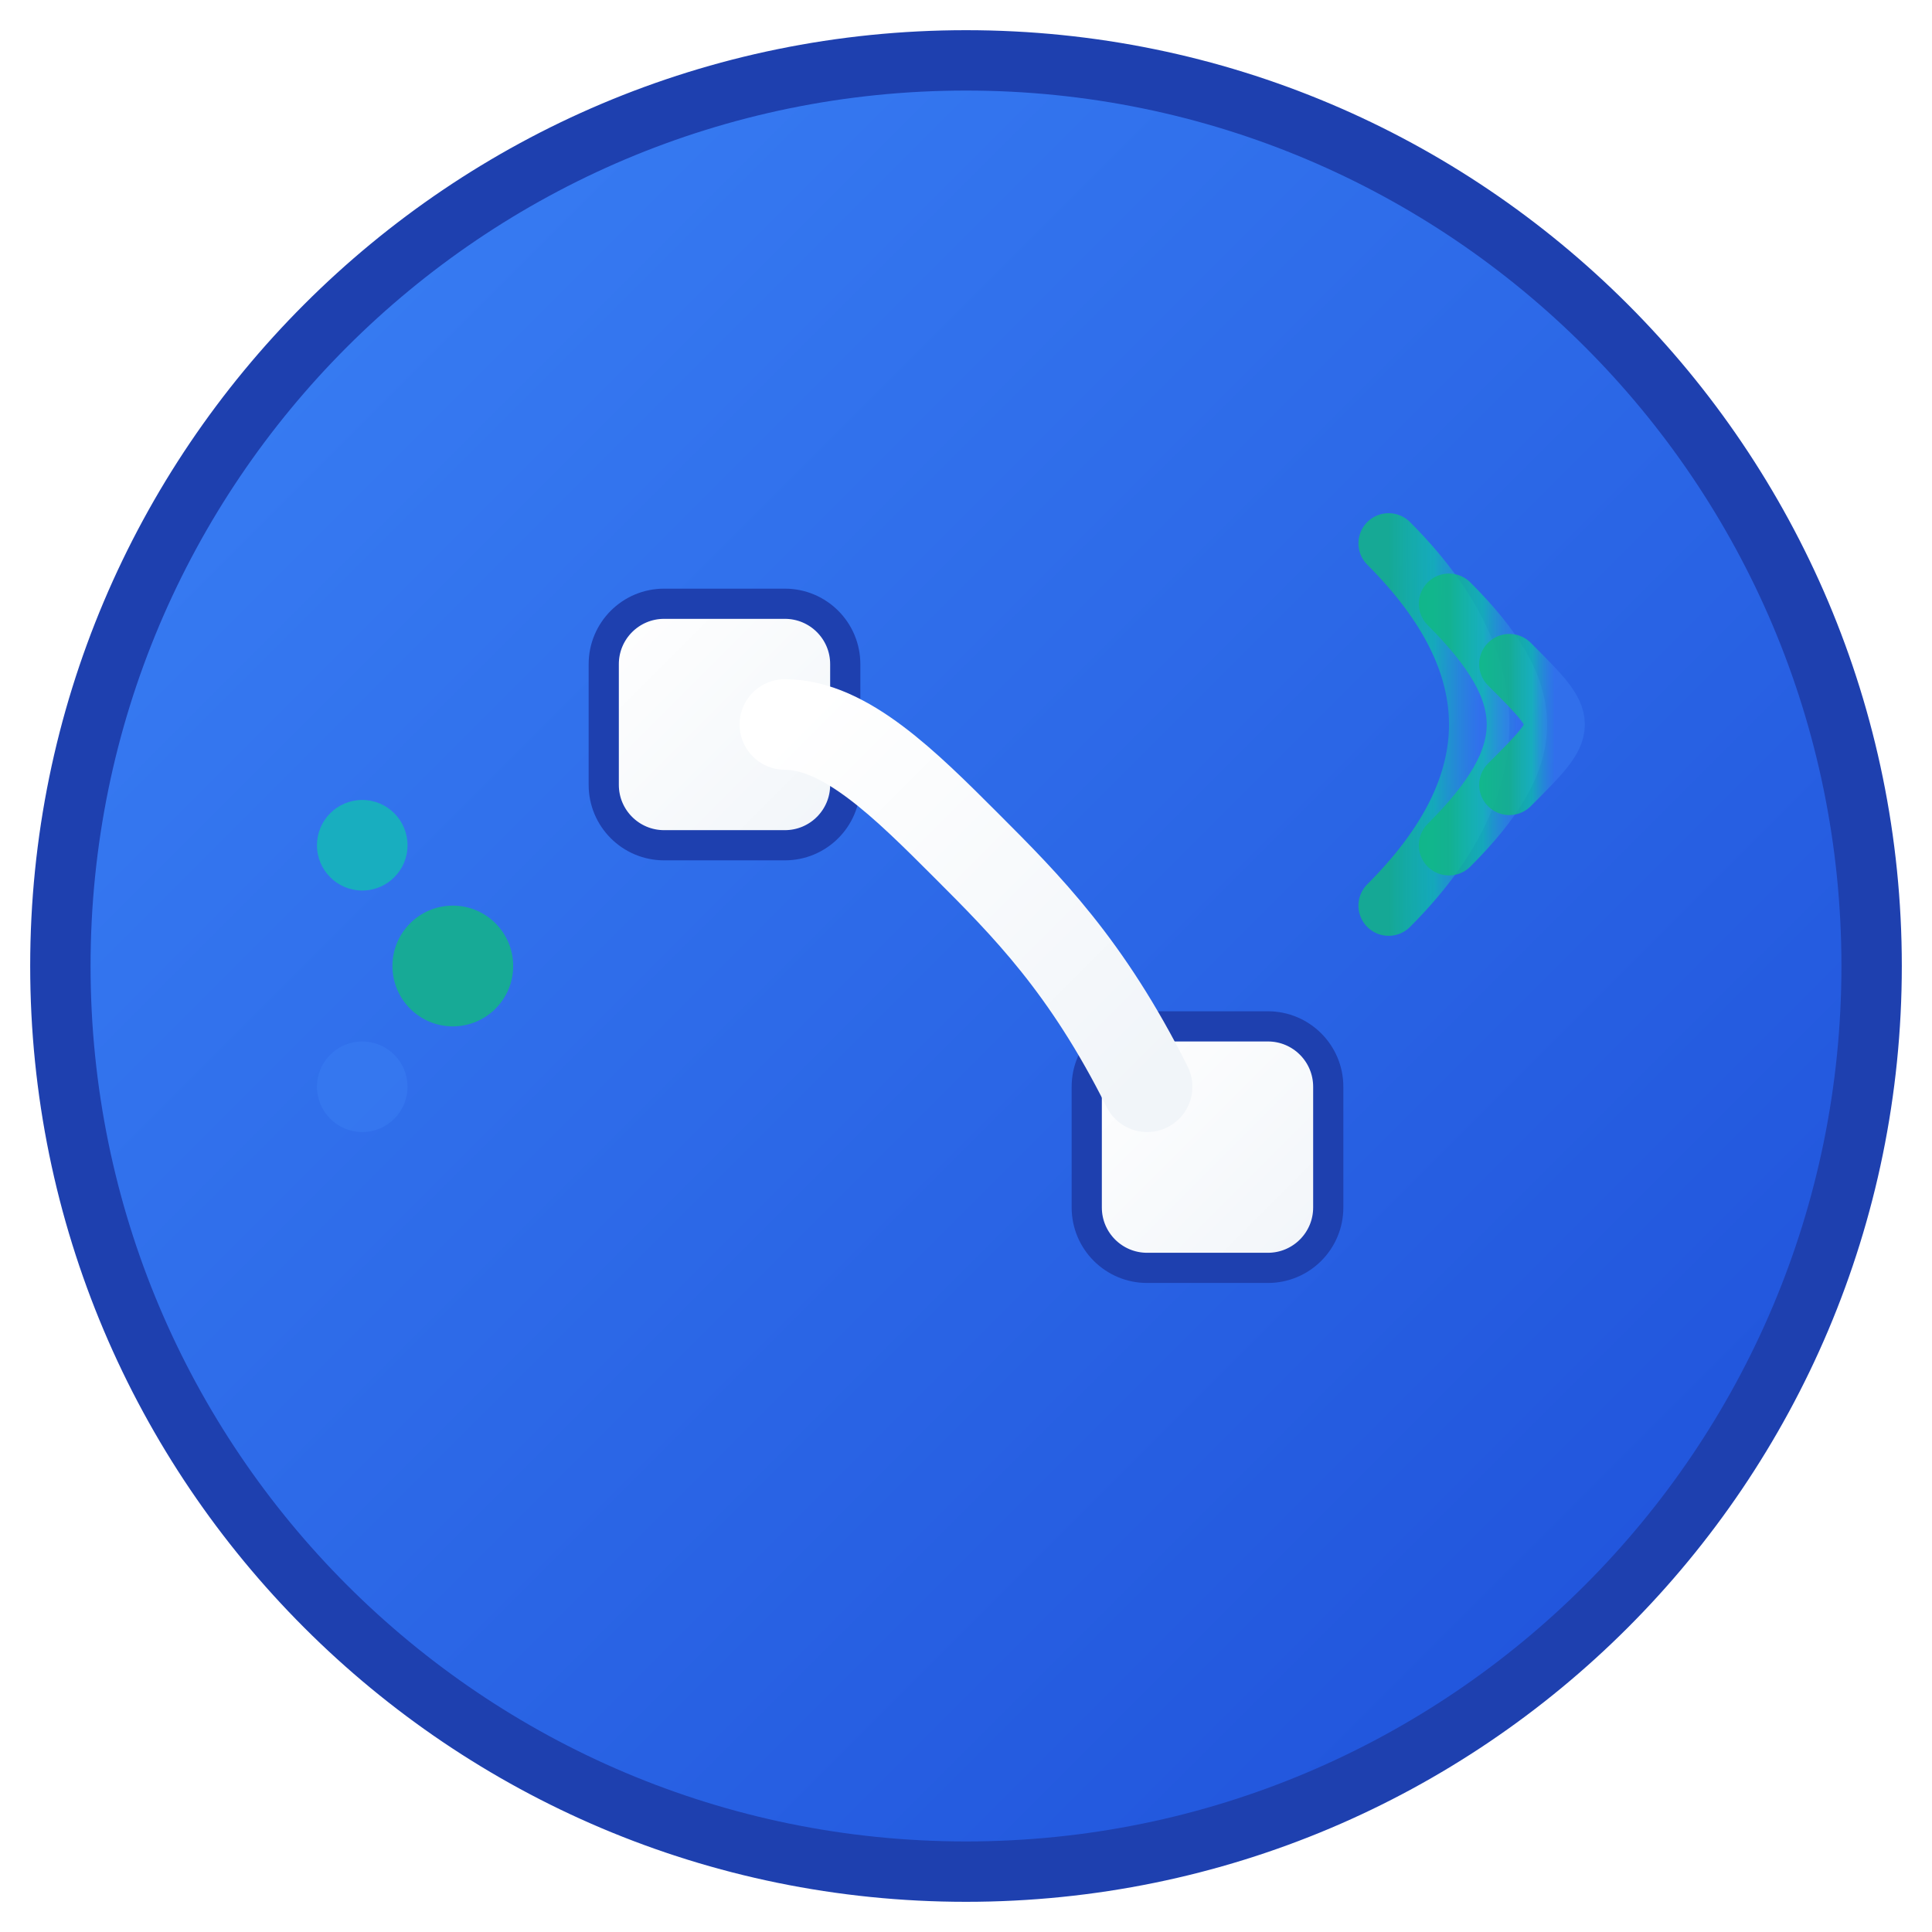
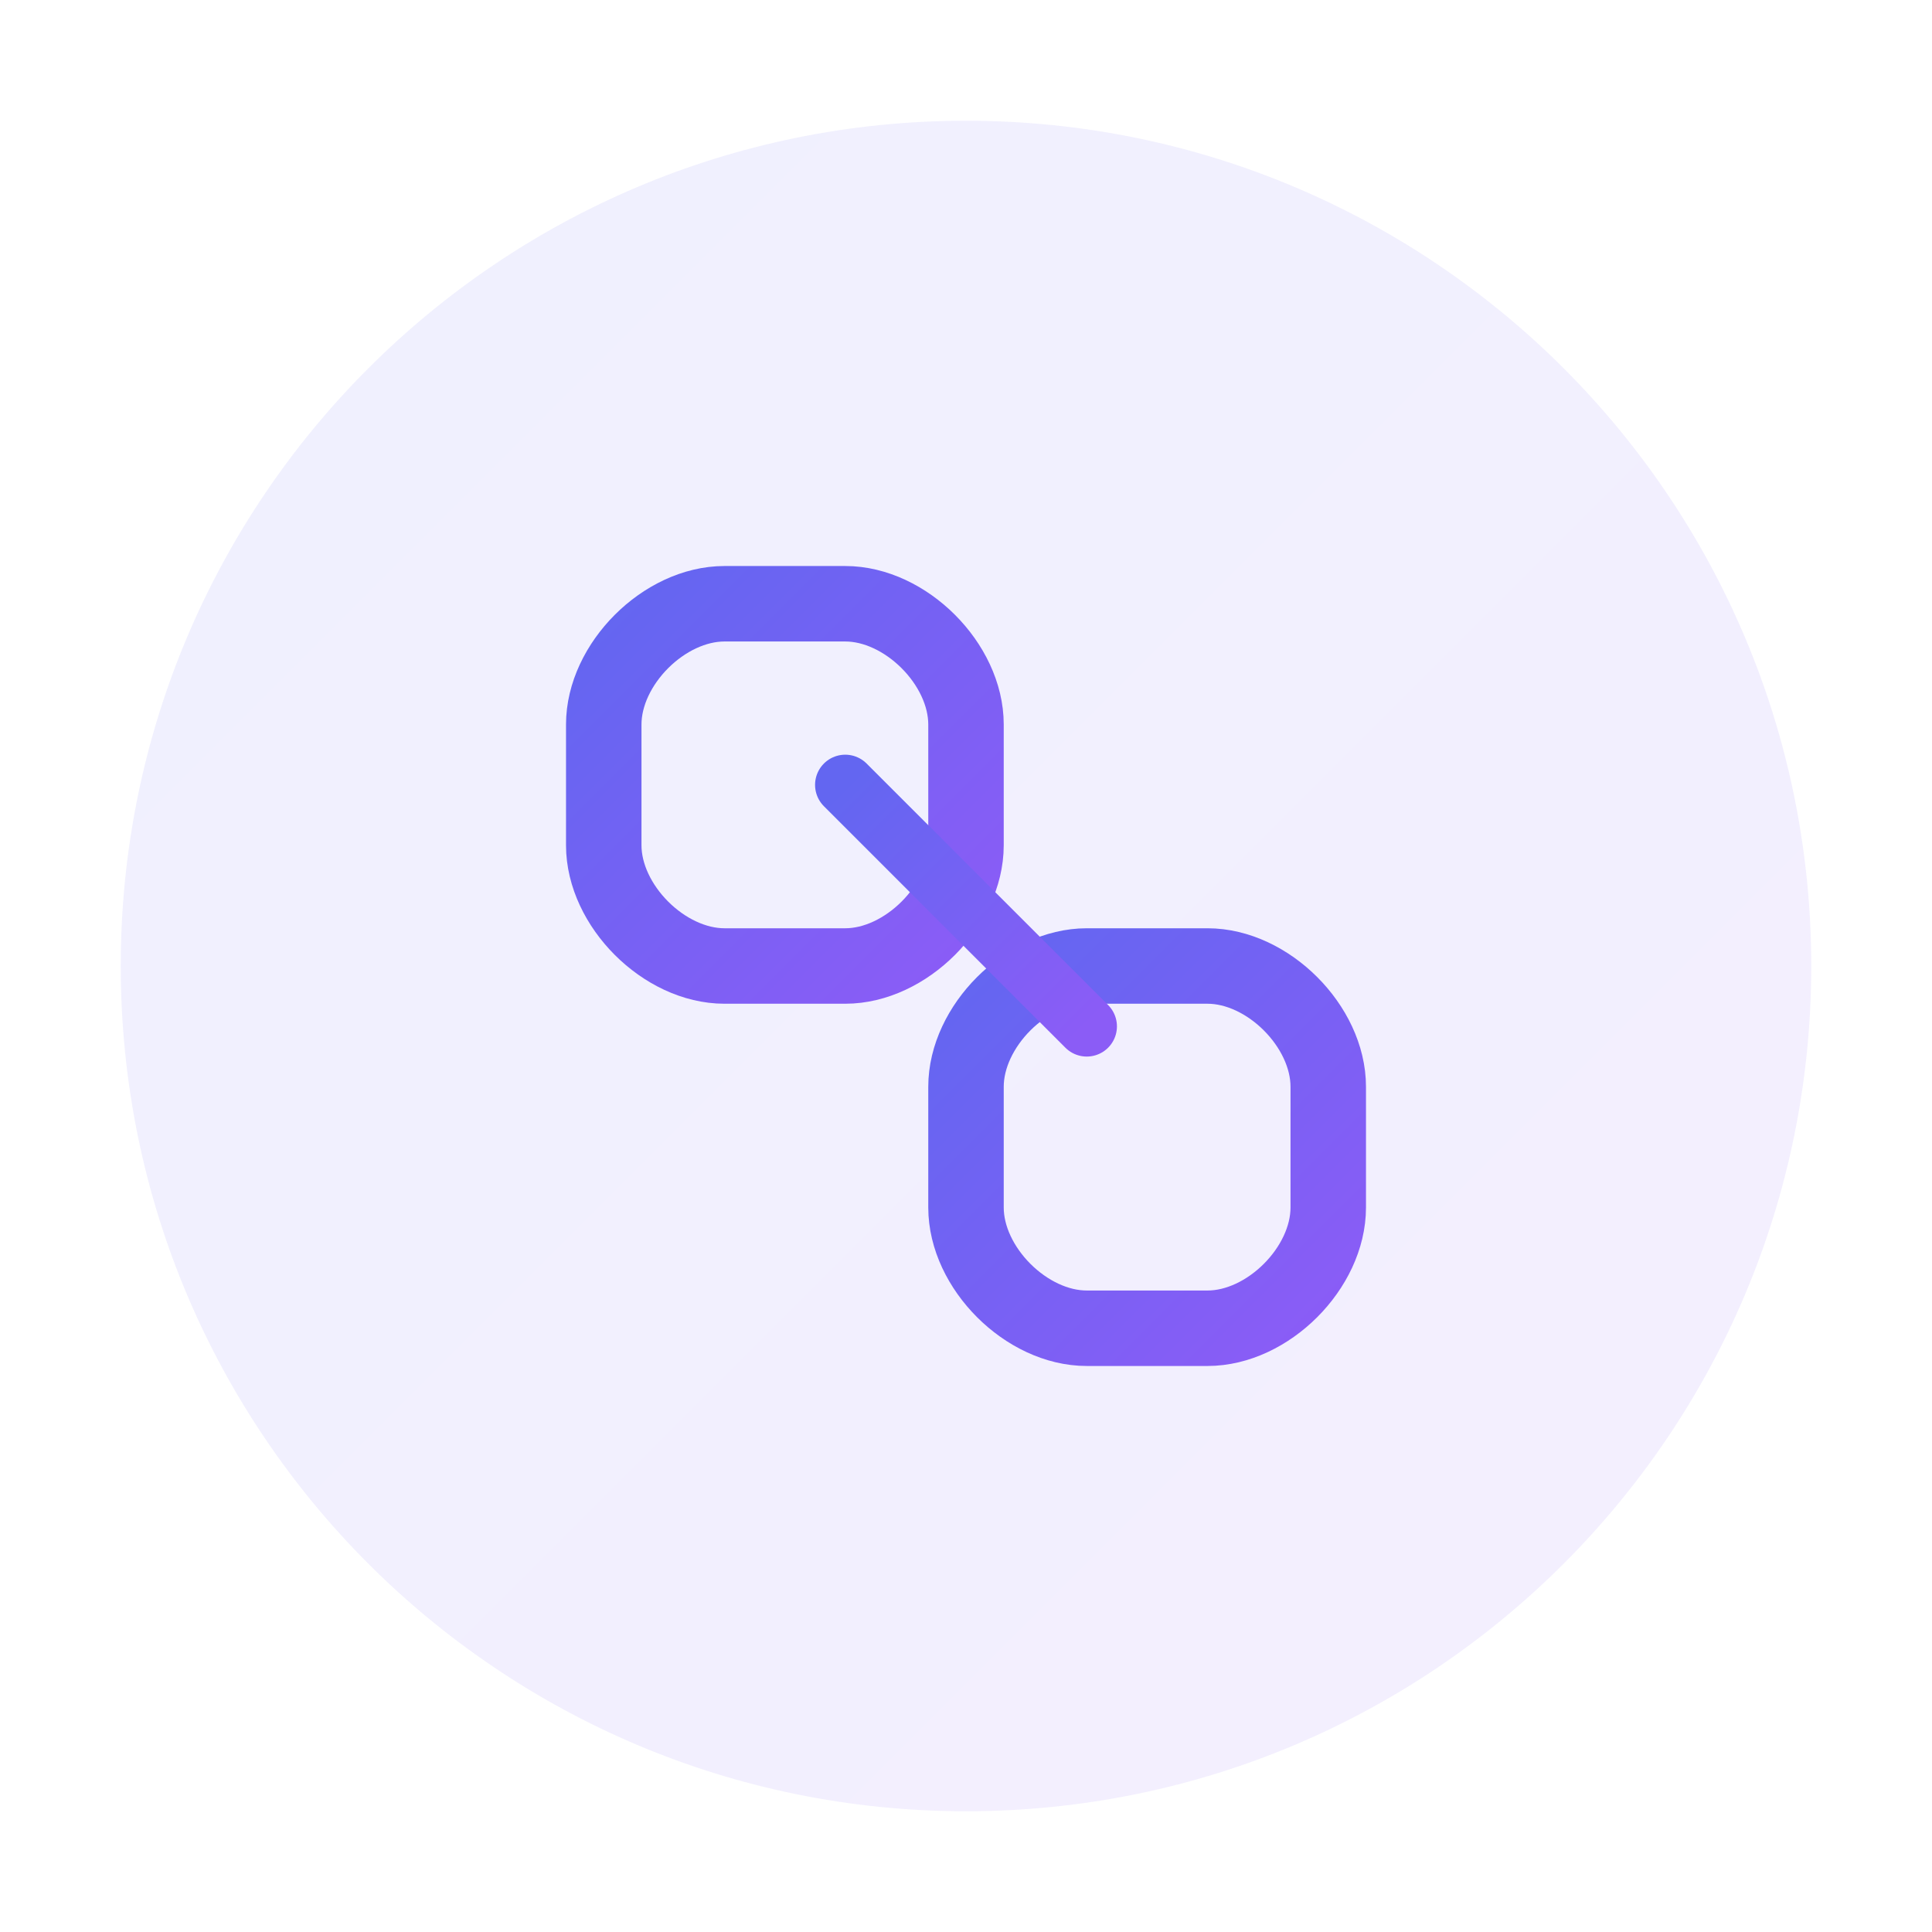
<svg xmlns="http://www.w3.org/2000/svg" width="64" height="64" viewBox="0 0 64 64" fill="none">
  <defs>
-     <linearGradient id="bgGradient" x1="0%" y1="0%" x2="100%" y2="100%">
-       <stop offset="0%" style="stop-color:#3B82F6;stop-opacity:1" />
-       <stop offset="100%" style="stop-color:#1D4ED8;stop-opacity:1" />
-     </linearGradient>
-     <linearGradient id="phoneGradient" x1="0%" y1="0%" x2="100%" y2="100%">
-       <stop offset="0%" style="stop-color:#FFFFFF;stop-opacity:1" />
-       <stop offset="100%" style="stop-color:#F1F5F9;stop-opacity:1" />
-     </linearGradient>
-     <linearGradient id="waveGradient" x1="0%" y1="0%" x2="100%" y2="0%">
-       <stop offset="0%" style="stop-color:#10B981;stop-opacity:0.8" />
-       <stop offset="50%" style="stop-color:#06D6A0;stop-opacity:0.6" />
-       <stop offset="100%" style="stop-color:#3B82F6;stop-opacity:0.4" />
+     <linearGradient id="minimal-gradient" x1="0%" y1="0%" x2="100%" y2="100%">
+       <stop offset="0%" style="stop-color:#6366F1;stop-opacity:1" />
+       <stop offset="100%" style="stop-color:#8B5CF6;stop-opacity:1" />
    </linearGradient>
  </defs>
-   <circle cx="32" cy="32" r="30" fill="url(#bgGradient)" stroke="#1E40AF" stroke-width="2" />
-   <path d="M20 22C20 20.895 20.895 20 22 20H26C27.105 20 28 20.895 28 22V26C28 27.105 27.105 28 26 28H22C20.895 28 20 27.105 20 26V22Z" fill="url(#phoneGradient)" stroke="#1E40AF" stroke-width="1" />
-   <path d="M36 36C36 34.895 36.895 34 38 34H42C43.105 34 44 34.895 44 36V40C44 41.105 43.105 42 42 42H38C36.895 42 36 41.105 36 40V36Z" fill="url(#phoneGradient)" stroke="#1E40AF" stroke-width="1" />
-   <path d="M26 24C28 24 30 26 32 28C34 30 36 32 38 36" stroke="url(#phoneGradient)" stroke-width="3" fill="none" stroke-linecap="round" />
-   <path d="M46 18C50 22 50 26 46 30" stroke="url(#waveGradient)" stroke-width="2" fill="none" stroke-linecap="round" />
-   <path d="M48 20C51 23 51 25 48 28" stroke="url(#waveGradient)" stroke-width="2" fill="none" stroke-linecap="round" />
-   <path d="M50 22C52 24 52 24 50 26" stroke="url(#waveGradient)" stroke-width="2" fill="none" stroke-linecap="round" />
-   <circle cx="15" cy="32" r="2" fill="#10B981" opacity="0.8">
-     <animate attributeName="opacity" values="0.3;1;0.3" dur="2s" repeatCount="indefinite" />
-   </circle>
-   <circle cx="12" cy="28" r="1.5" fill="#06D6A0" opacity="0.6">
-     <animate attributeName="opacity" values="0.2;0.8;0.2" dur="2s" begin="0.3s" repeatCount="indefinite" />
-   </circle>
-   <circle cx="12" cy="36" r="1.5" fill="#3B82F6" opacity="0.4">
-     <animate attributeName="opacity" values="0.1;0.6;0.1" dur="2s" begin="0.6s" repeatCount="indefinite" />
-   </circle>
+   <circle cx="32" cy="32" r="28" fill="url(#minimal-gradient)" opacity="0.1" />
+   <path d="M24 20 C22 20 20 22 20 24 L20 28 C20 30 22 32 24 32 L28 32 C30 32 32 30 32 28 L32 24 C32 22 30 20 28 20 Z" fill="none" stroke="url(#minimal-gradient)" stroke-width="2.5" stroke-linecap="round" stroke-linejoin="round" />
+   <path d="M36 32 C34 32 32 34 32 36 L32 40 C32 42 34 44 36 44 L40 44 C42 44 44 42 44 40 L44 36 C44 34 42 32 40 32 Z" fill="none" stroke="url(#minimal-gradient)" stroke-width="2.5" stroke-linecap="round" stroke-linejoin="round" />
+   <path d="M28 26 Q32 30 36 34" stroke="url(#minimal-gradient)" stroke-width="2" fill="none" stroke-linecap="round" />
</svg>
